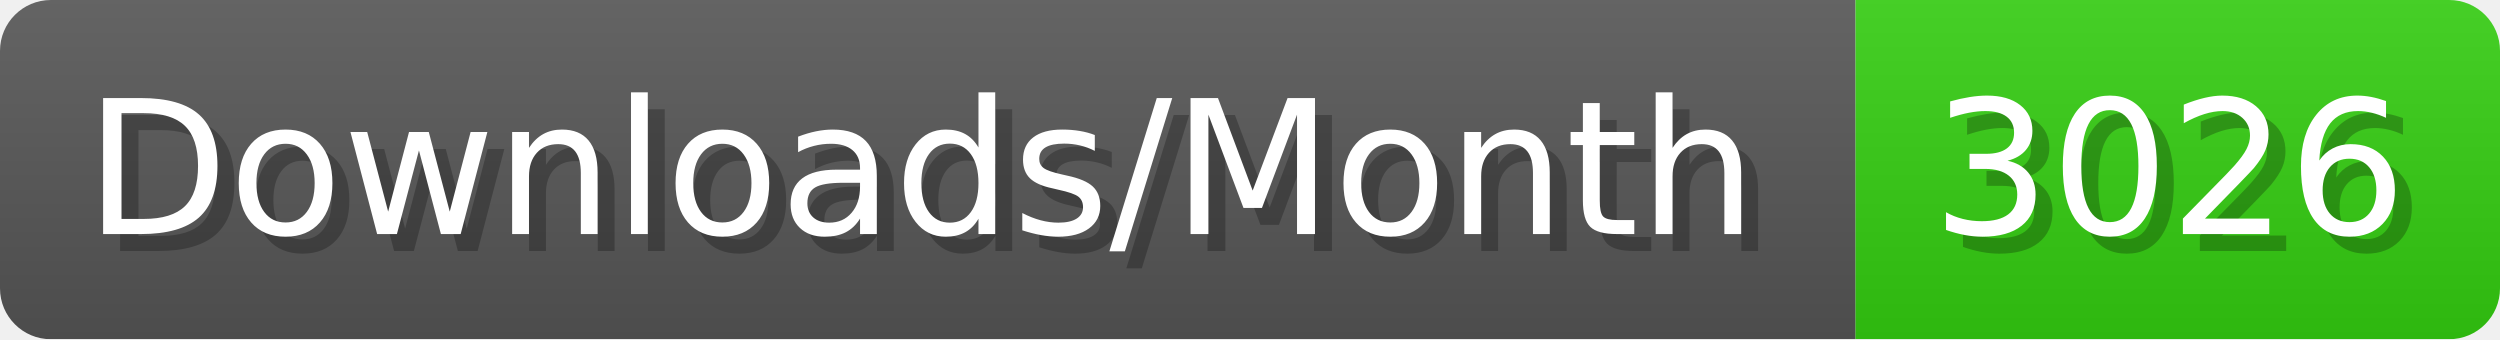
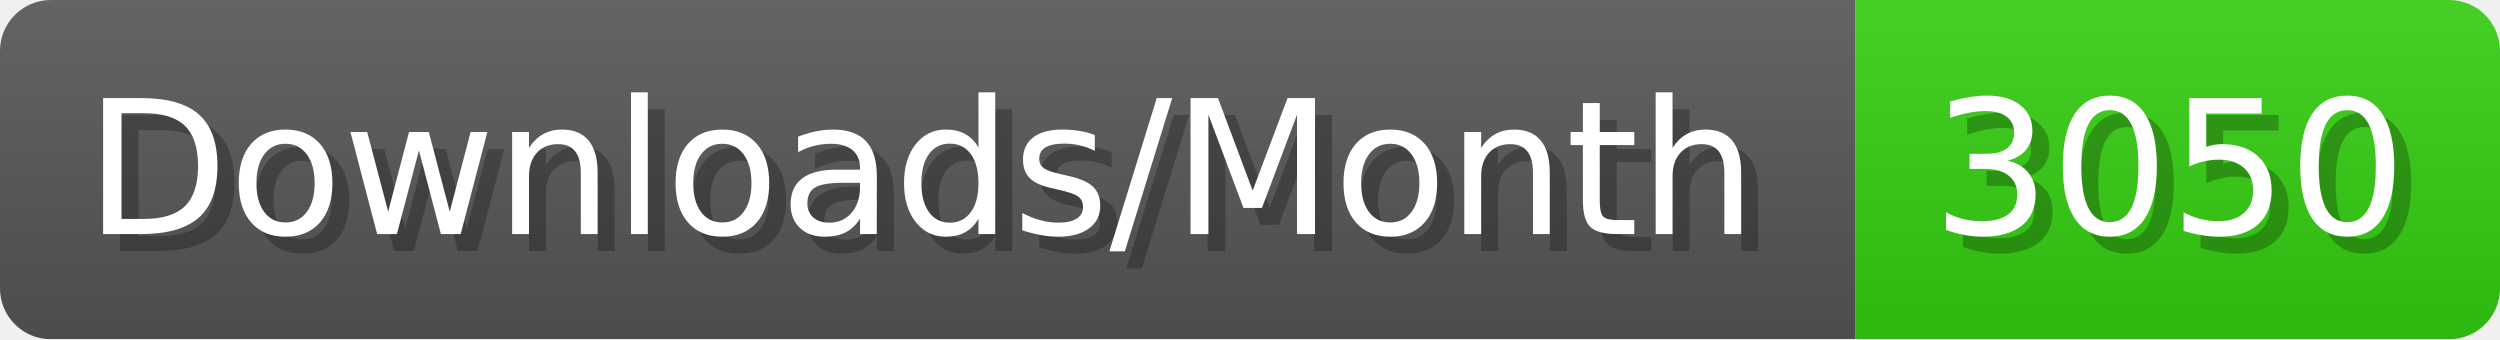
- <svg xmlns="http://www.w3.org/2000/svg" width="147.4" height="20" viewBox="0 0 1474 200" role="img" aria-label="Downloads/Month: 3026">
+ <svg xmlns="http://www.w3.org/2000/svg" width="147.4" height="20" viewBox="0 0 1474 200" role="img" aria-label="Downloads/Month: 3050">
  <linearGradient id="YlXUI" x2="0" y2="100%">
    <stop offset="0" stop-opacity=".1" stop-color="#EEE" />
    <stop offset="1" stop-opacity=".1" />
  </linearGradient>
  <mask id="JHhop">
    <rect width="1474" height="200" rx="30" fill="#FFF" />
  </mask>
  <g mask="url(#JHhop)">
    <rect width="1094" height="200" fill="#555" />
    <rect width="380" height="200" fill="#3C1" x="1094" />
    <rect width="1474" height="200" fill="url(#YlXUI)" />
  </g>
  <g aria-hidden="true" fill="#fff" text-anchor="start" font-family="Verdana,DejaVu Sans,sans-serif" font-size="110">
    <text x="60" y="148" textLength="994" fill="#000" opacity="0.25">Downloads/Month</text>
    <text x="50" y="138" textLength="994">Downloads/Month</text>
-     <text x="1149" y="148" textLength="280" fill="#000" opacity="0.25">3026</text>
-     <text x="1139" y="138" textLength="280">3026</text>
+     <text x="1149" y="148" textLength="280" fill="#000" opacity="0.25">3050</text>
+     <text x="1139" y="138" textLength="280">3050</text>
  </g>
</svg>
